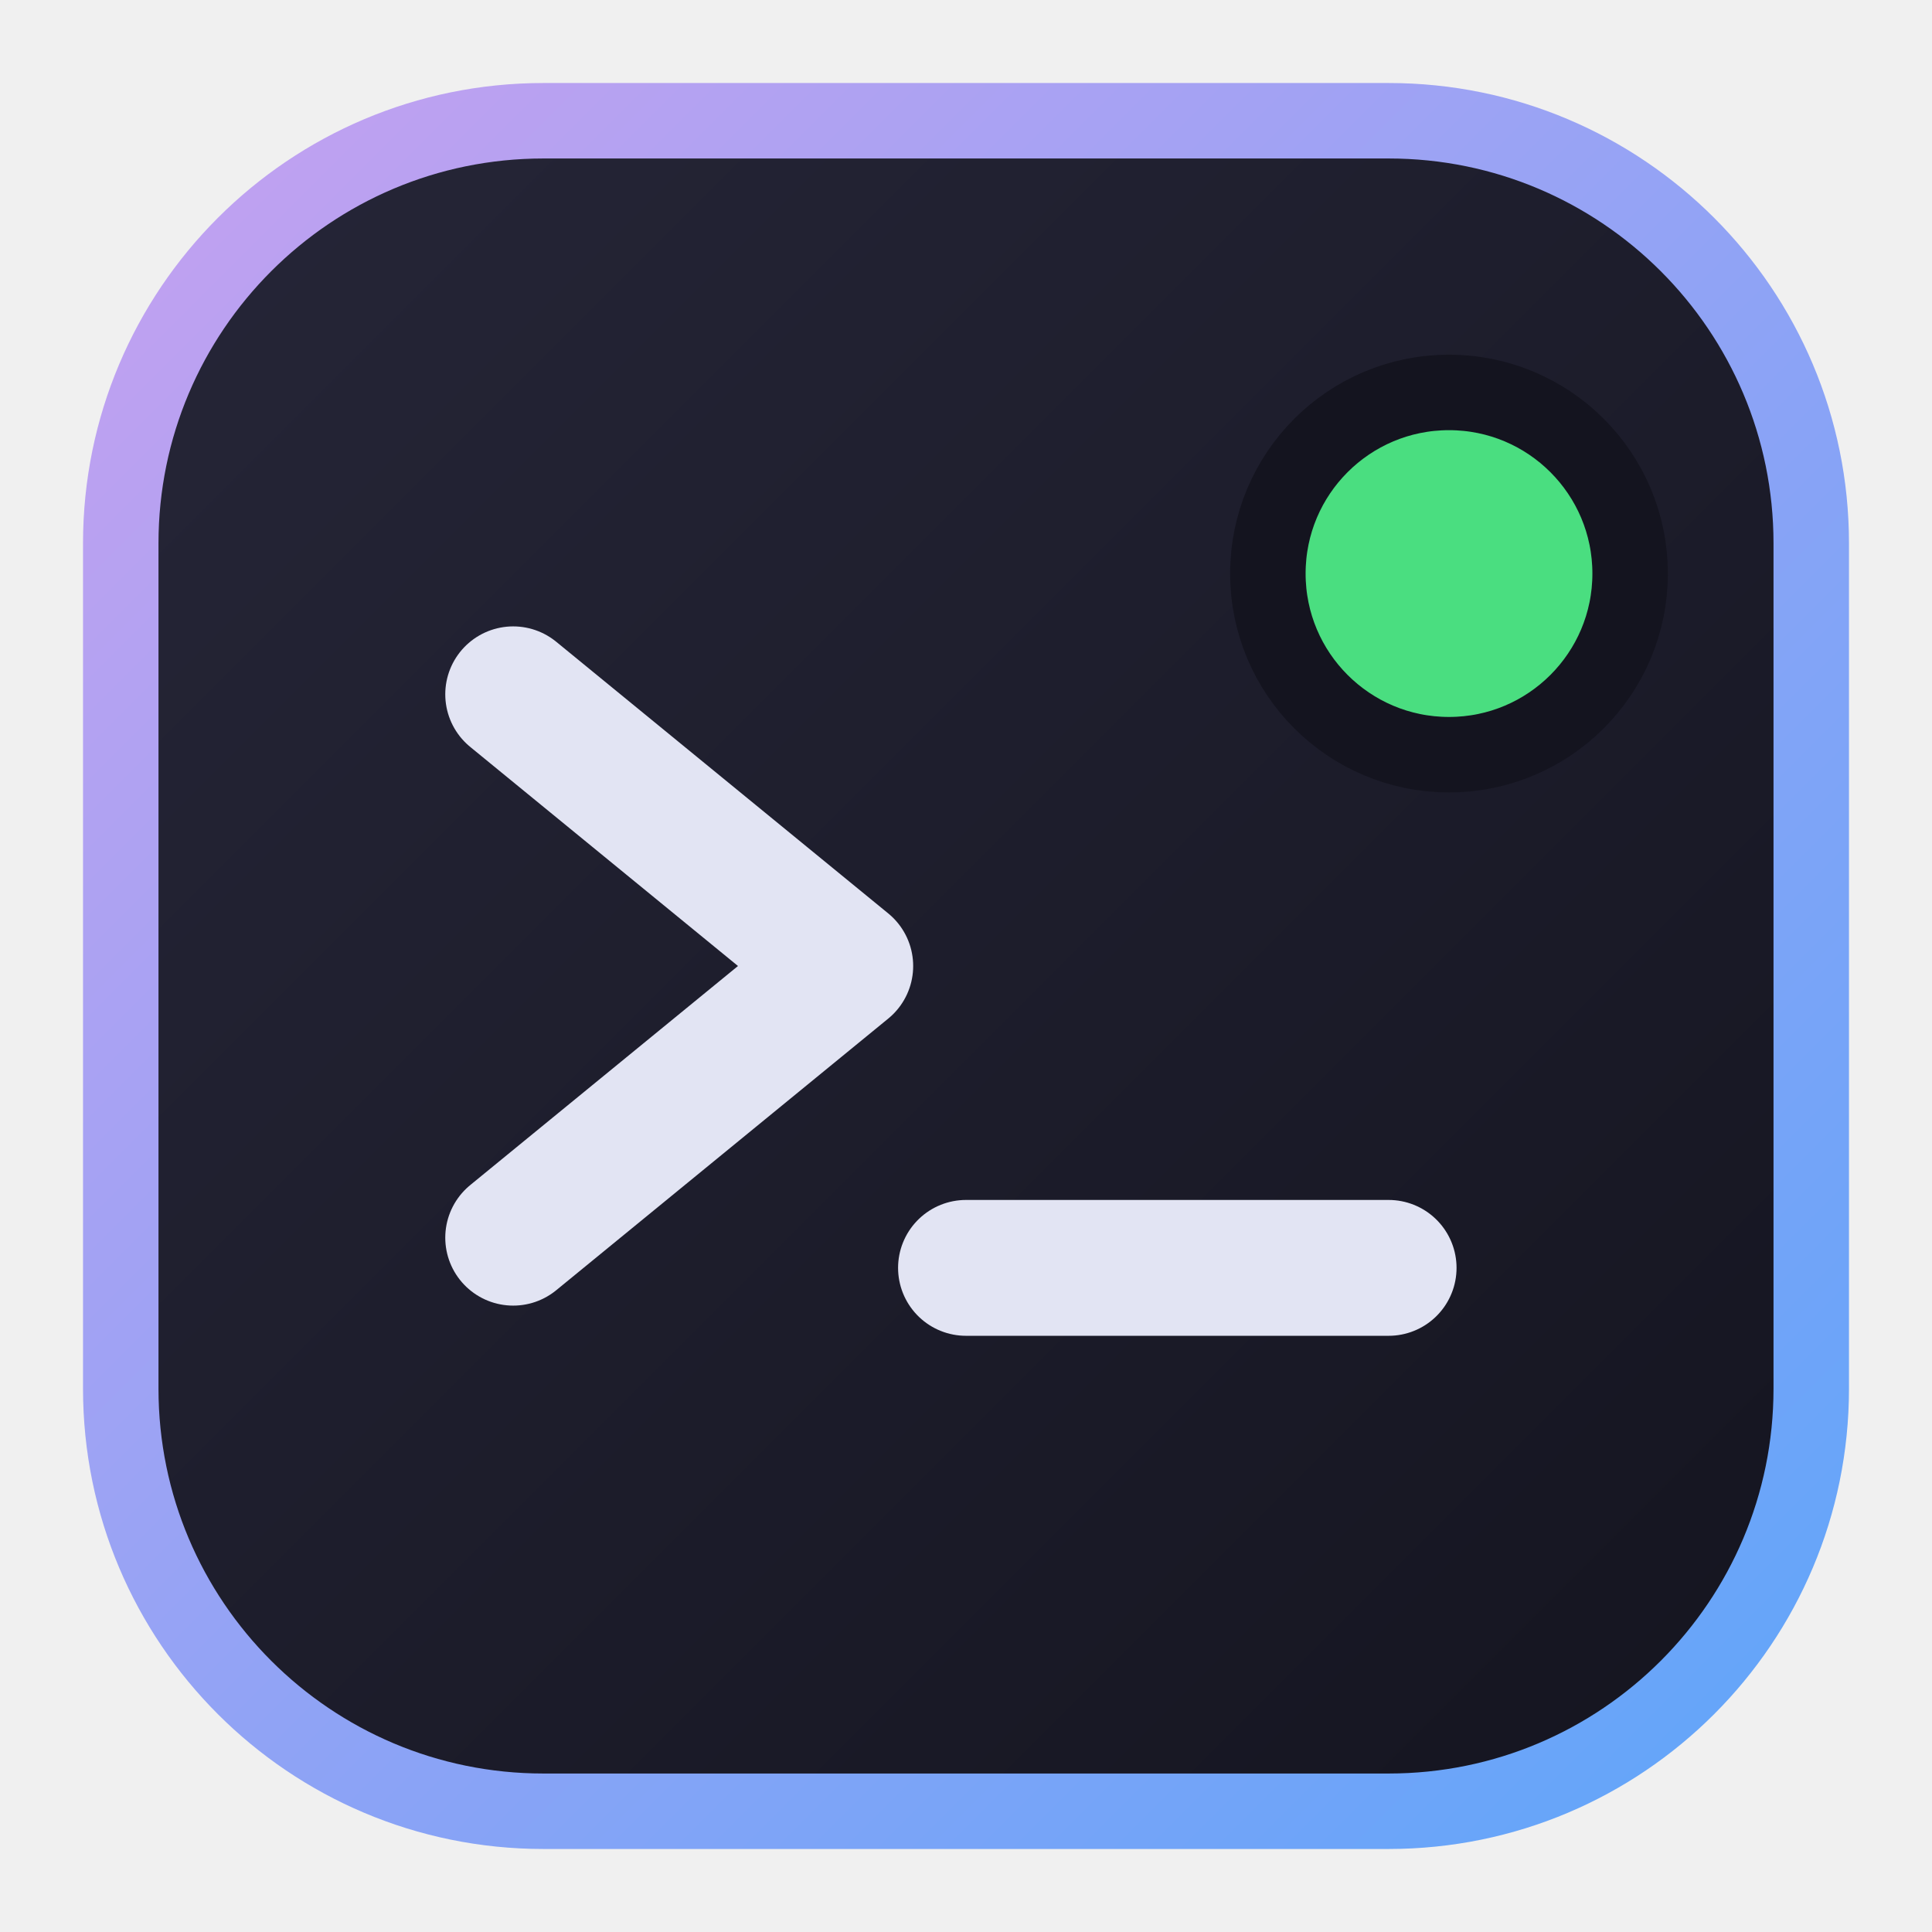
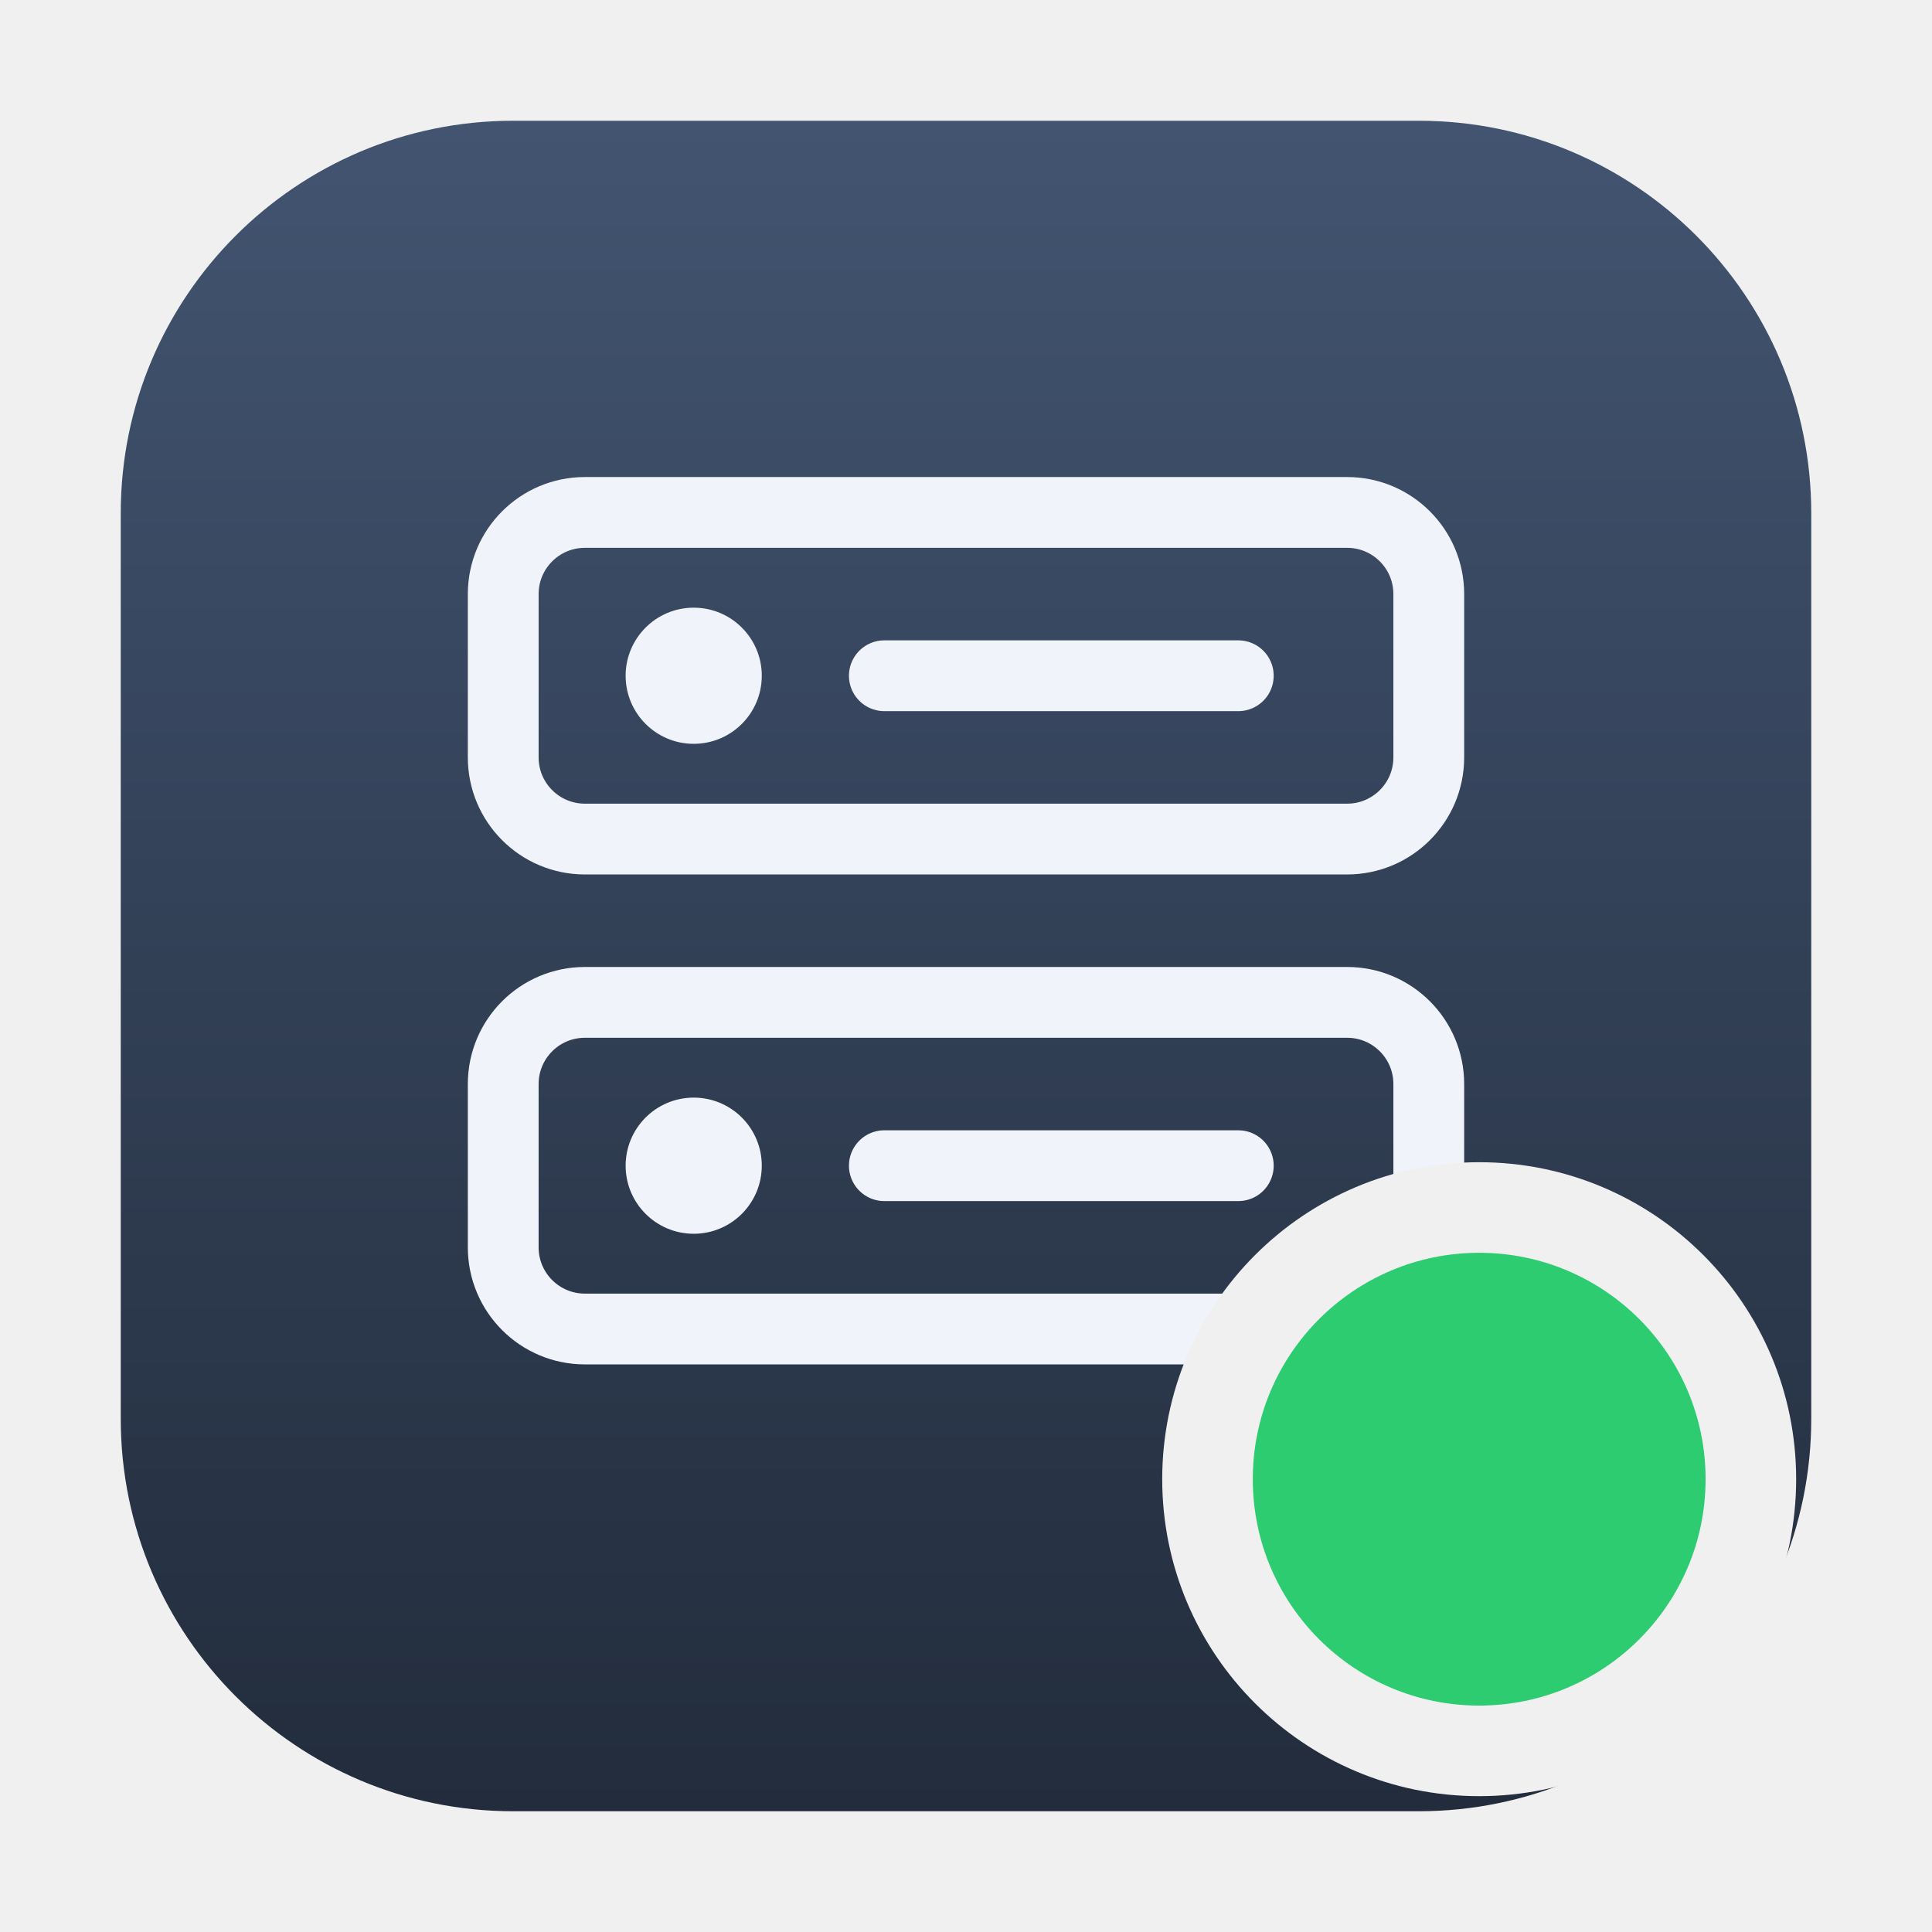
<svg xmlns="http://www.w3.org/2000/svg" viewBox="0 0 128 128" width="128" height="128">
  <defs>
-     <linearGradient id="bg" x1="0" y1="0" x2="1" y2="1">
-       <stop offset="0" stop-color="#262638" />
-       <stop offset="1" stop-color="#14141f" />
+     <linearGradient id="tile" x1="0" y1="0" x2="0" y2="1">
+       <stop offset="0" stop-color="#425470" />
+       <stop offset="1" stop-color="#222c3c" />
    </linearGradient>
-     <linearGradient id="ring" x1="0" y1="0" x2="1" y2="1">
-       <stop offset="0" stop-color="#c4a1f0" />
-       <stop offset="1" stop-color="#60a5fa" />
-     </linearGradient>
+     <mask id="badge-gap">
+       <rect width="128" height="128" fill="#fff" />
+       <circle cx="98" cy="98" r="21" fill="#000" />
+     </mask>
  </defs>
-   <rect x="8" y="8" width="112" height="112" rx="28" fill="url(#bg)" />
-   <rect x="8" y="8" width="112" height="112" rx="28" fill="none" stroke="url(#ring)" stroke-width="5" />
-   <path d="M34 46 L56 64 L34 82" fill="none" stroke="#e2e4f3" stroke-width="9" stroke-linecap="round" stroke-linejoin="round" />
-   <line x1="64" y1="84" x2="92" y2="84" stroke="#e2e4f3" stroke-width="9" stroke-linecap="round" />
-   <circle cx="96" cy="38" r="12" fill="#4ade80" stroke="#14141f" stroke-width="5" />
+   <g mask="url(#badge-gap)">
+     <rect x="8" y="8" width="112" height="112" rx="26" fill="url(#tile)" />
+     <rect x="33.34" y="33.95" width="61.32" height="21.64" rx="5.41" fill="none" stroke="#f0f4fa" stroke-width="4.69" />
+     <circle cx="45.96" cy="44.77" r="4.51" fill="#f0f4fa" />
+     <line x1="58.59" y1="44.77" x2="82.04" y2="44.77" stroke="#f0f4fa" stroke-width="4.69" stroke-linecap="round" />
+     <rect x="33.34" y="66.41" width="61.32" height="21.64" rx="5.41" fill="none" stroke="#f0f4fa" stroke-width="4.69" />
+     <circle cx="45.96" cy="77.23" r="4.51" fill="#f0f4fa" />
+     <line x1="58.59" y1="77.23" x2="82.04" y2="77.23" stroke="#f0f4fa" stroke-width="4.69" stroke-linecap="round" />
+   </g>
+   <circle cx="98" cy="98" r="15" fill="#2ecc71" />
</svg>
